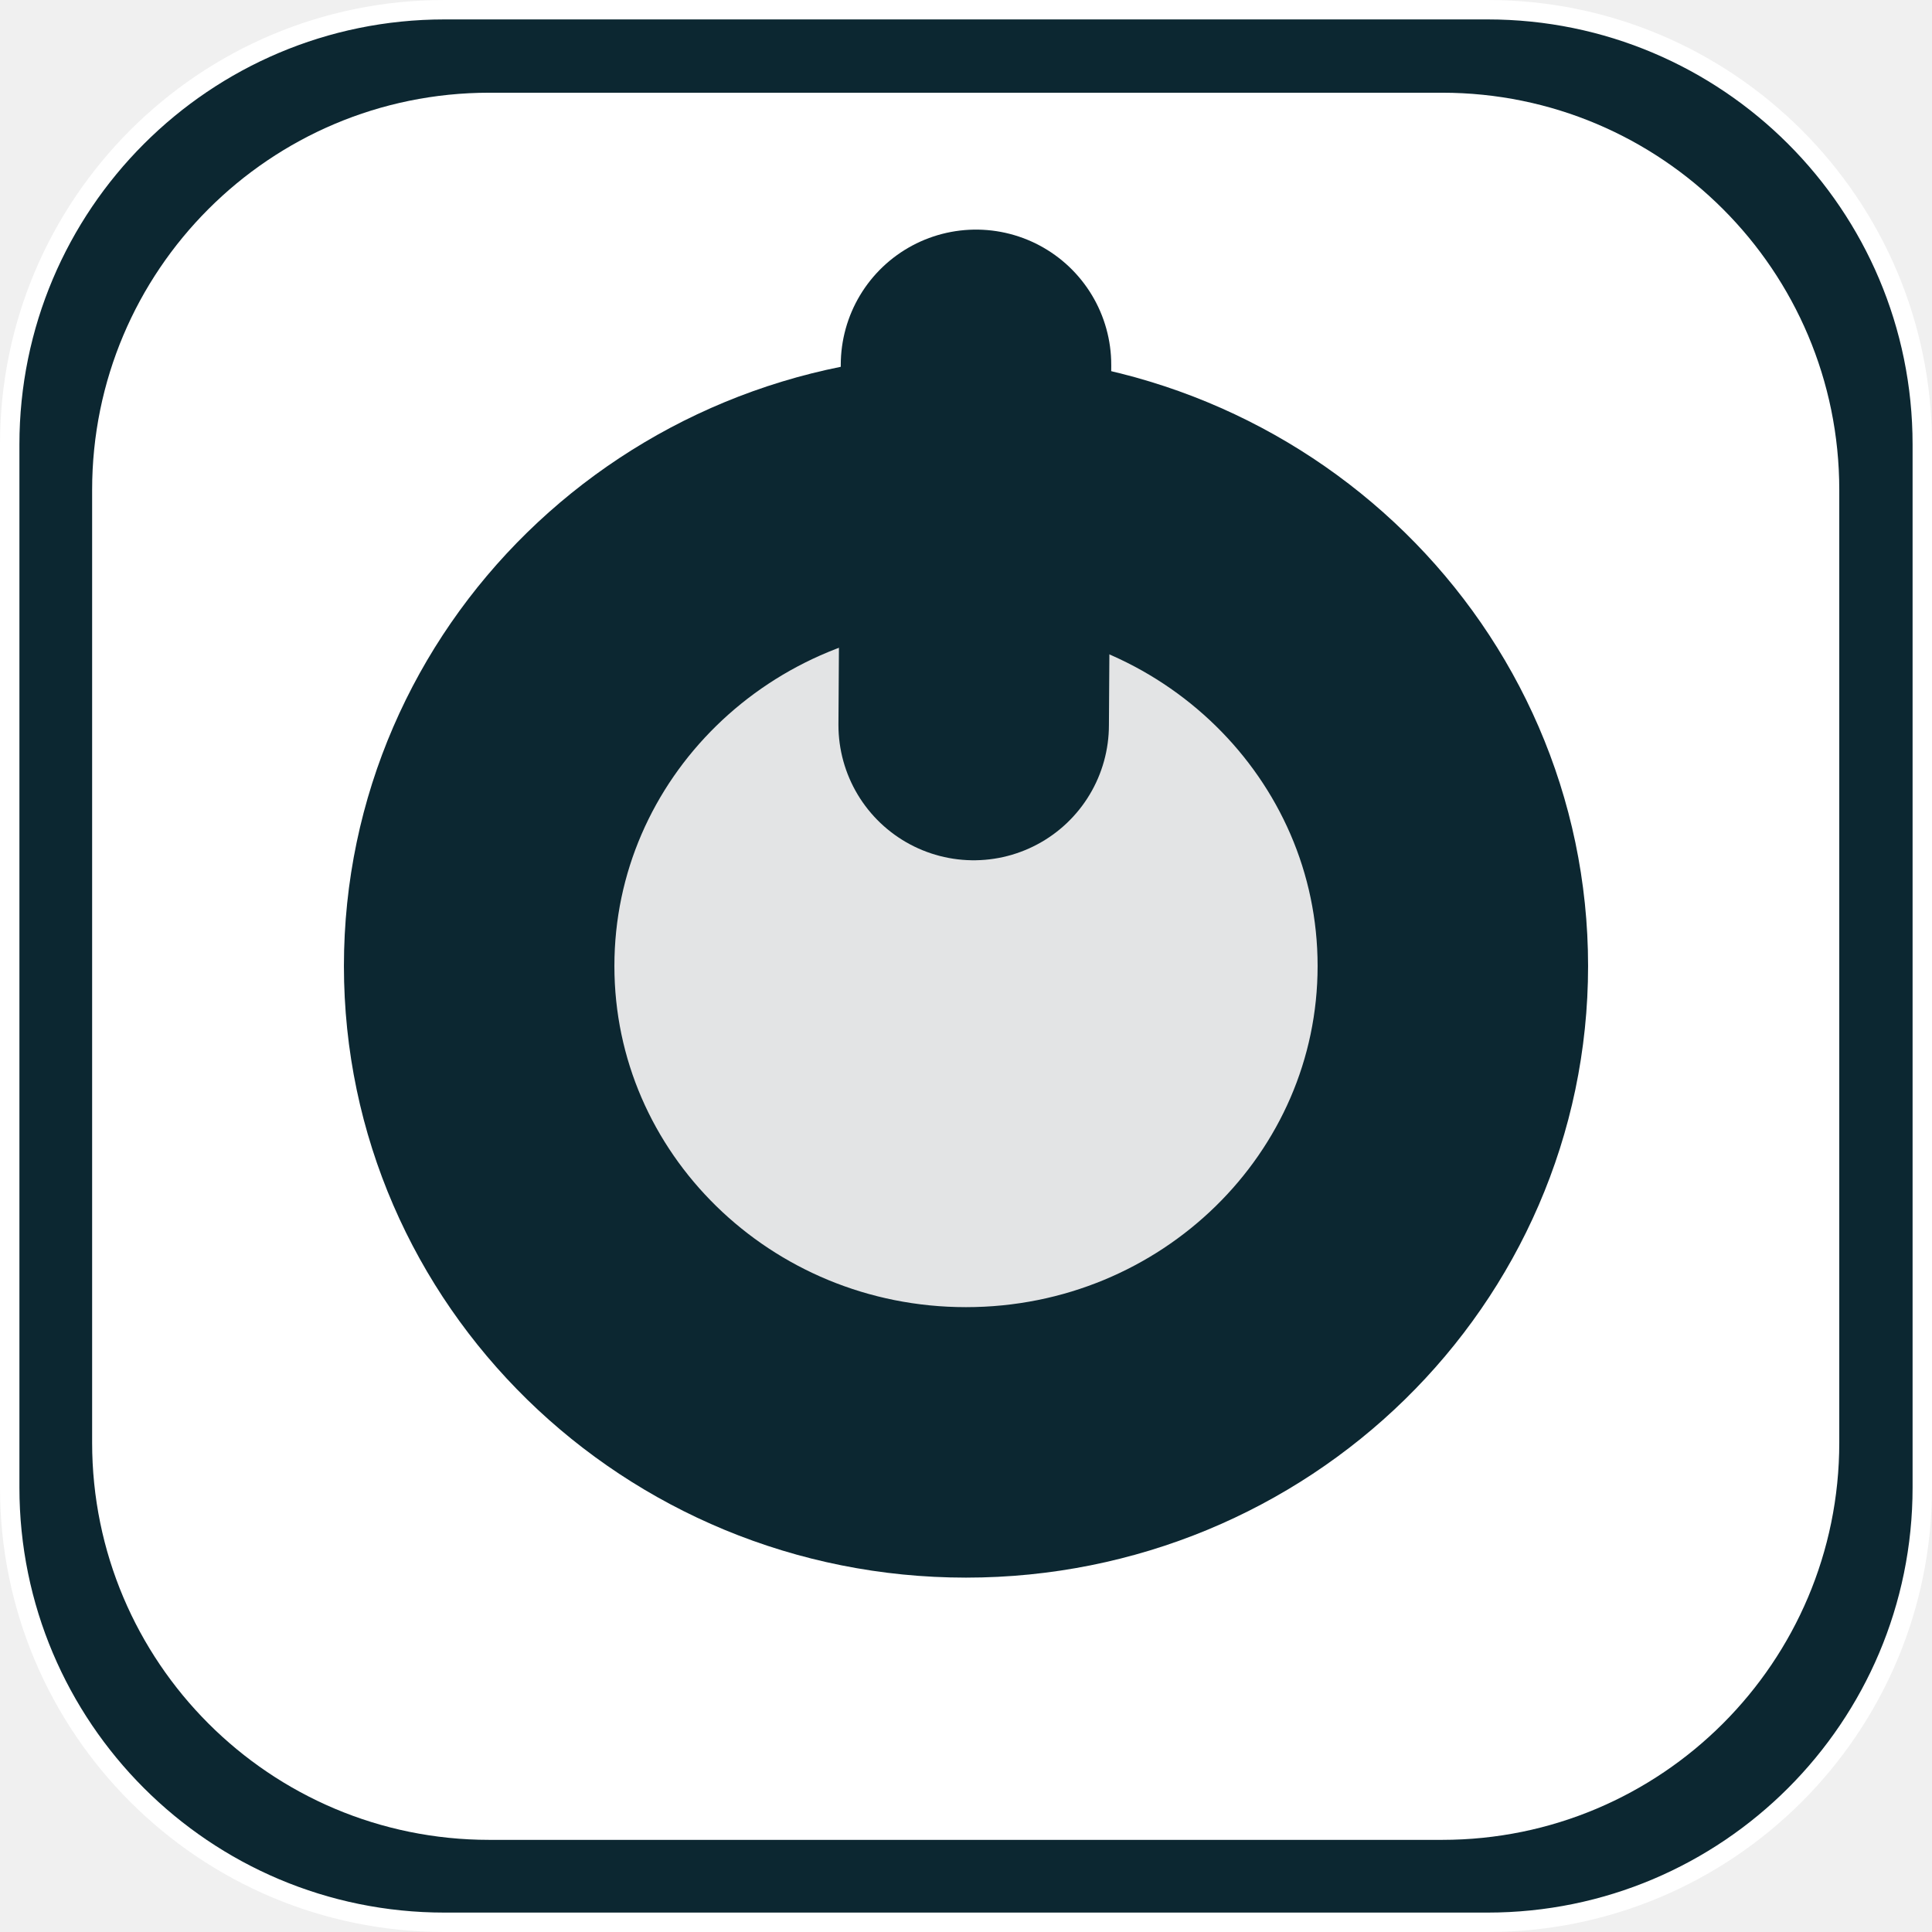
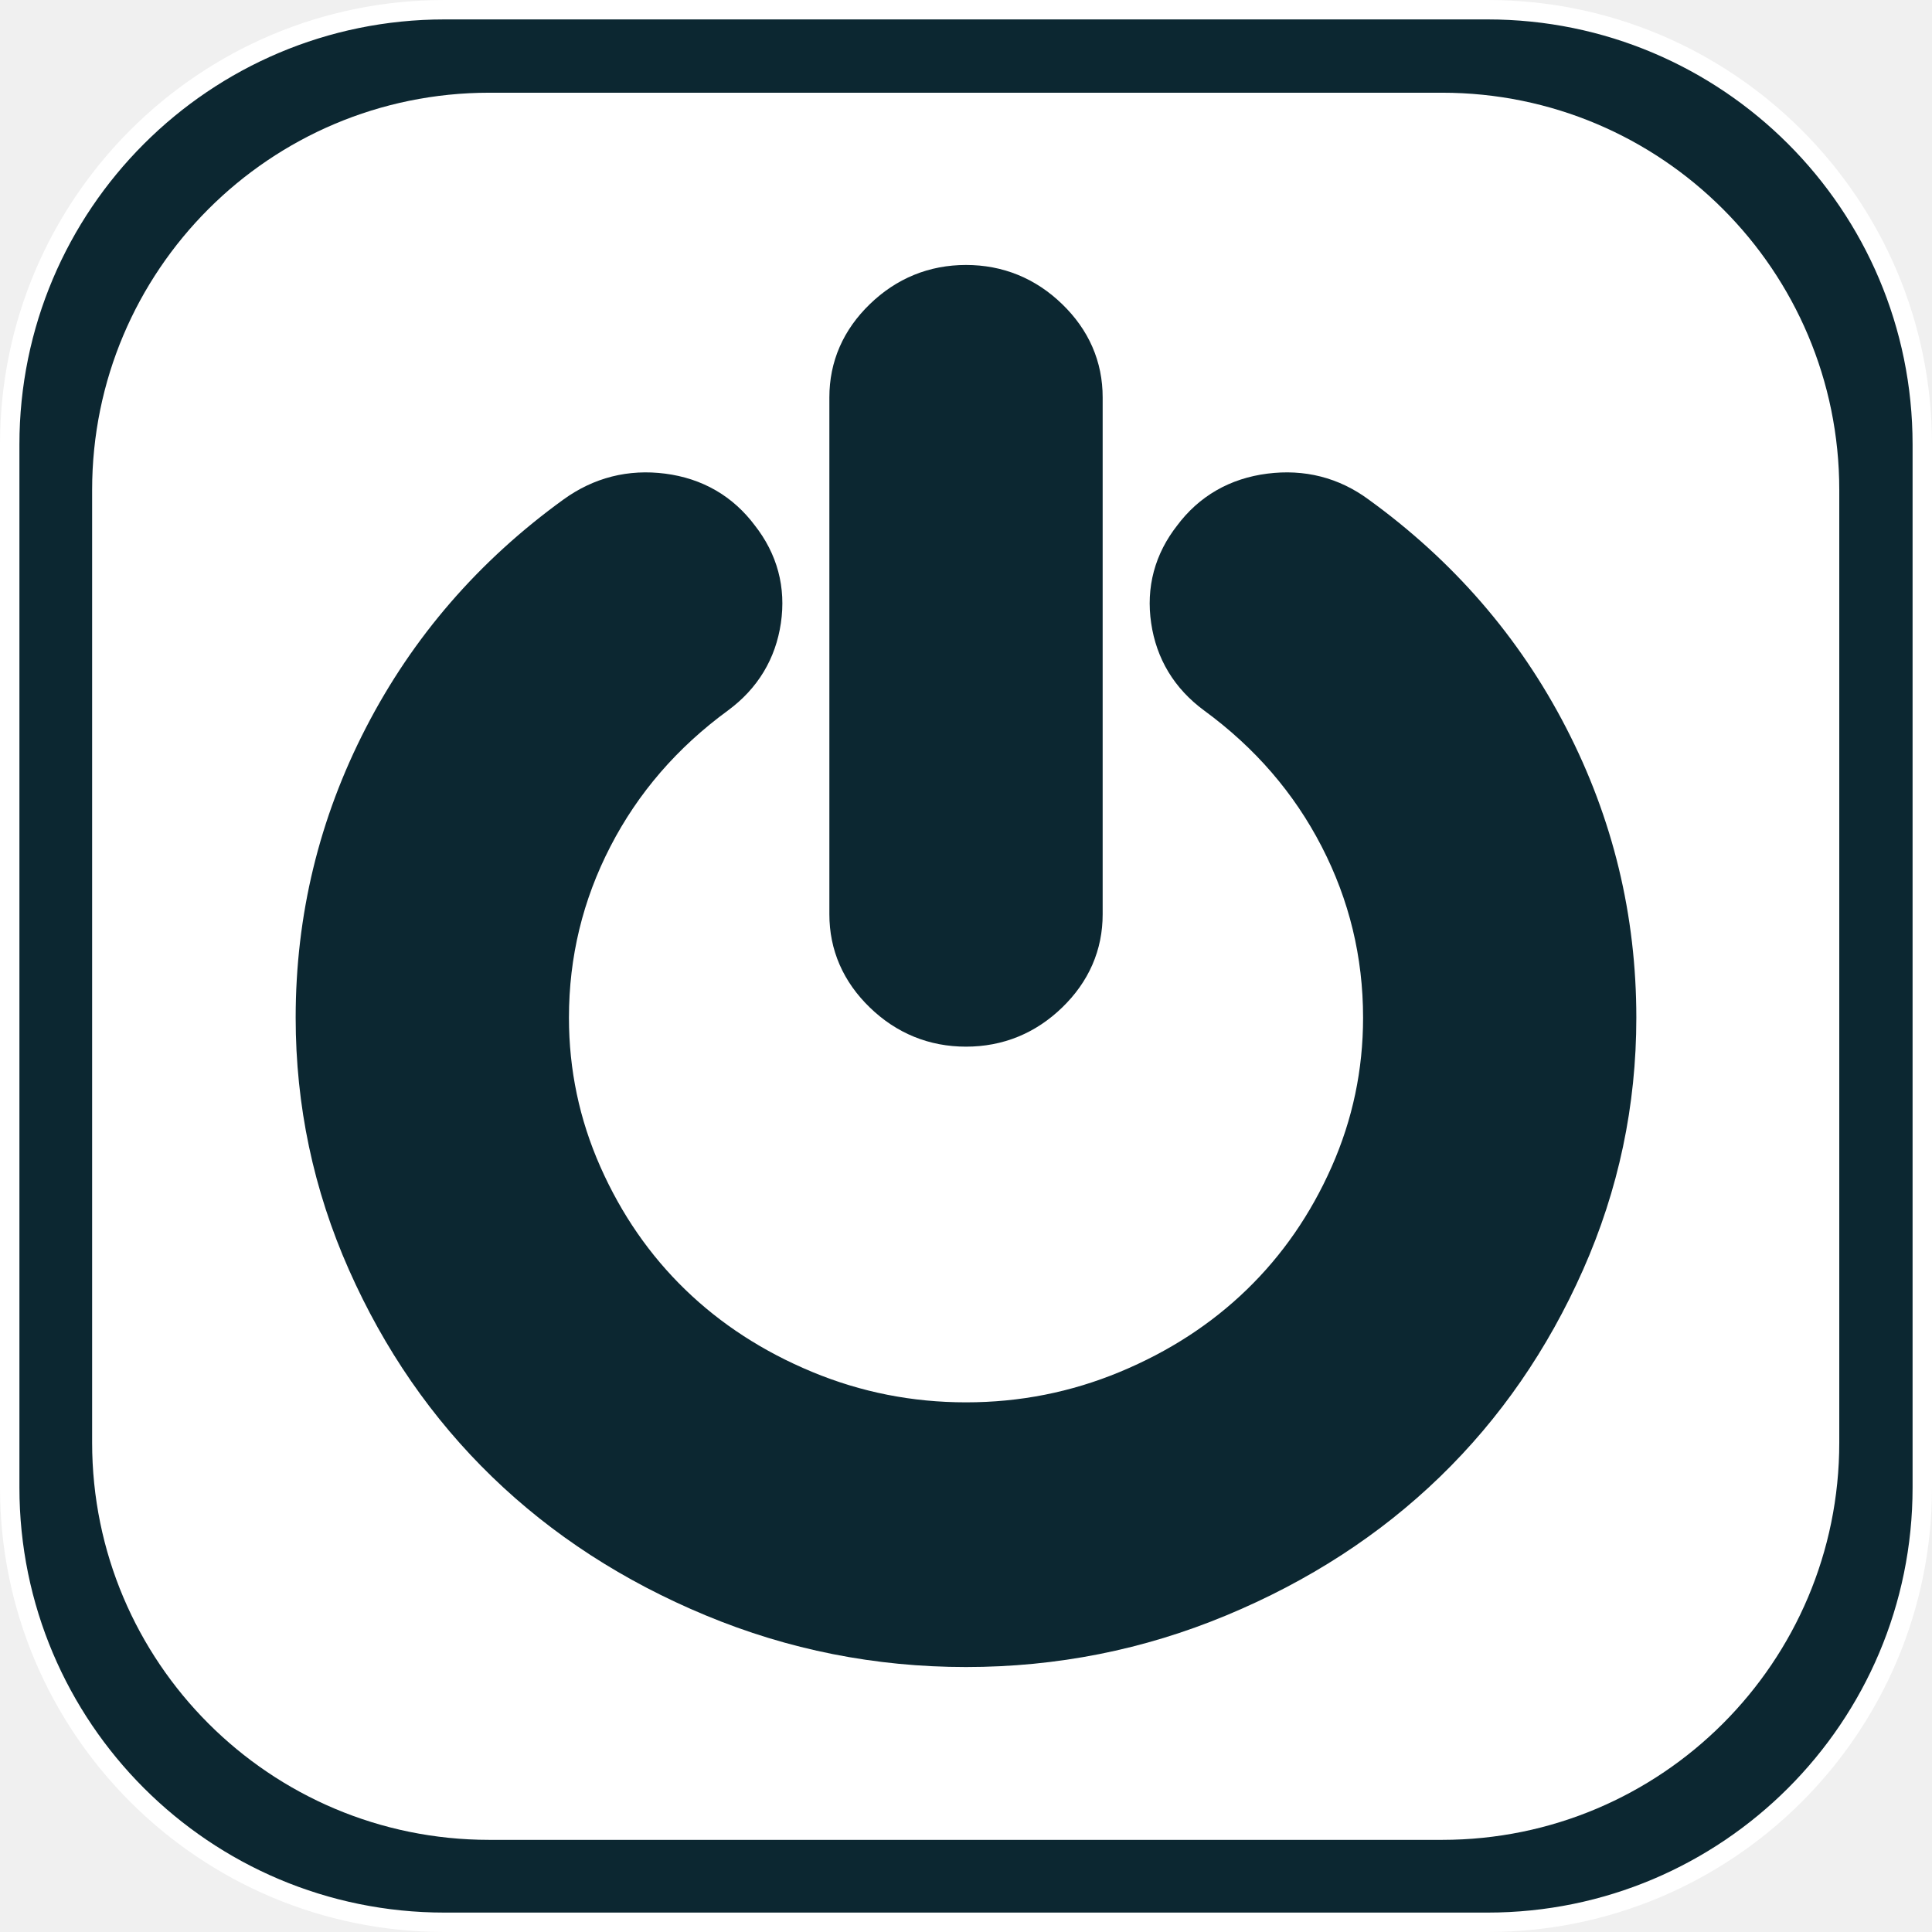
- <svg xmlns="http://www.w3.org/2000/svg" width="200mm" height="200mm" viewBox="0 0 200 200" version="1.1" id="svg5">
+ <svg xmlns="http://www.w3.org/2000/svg" width="200mm" height="200mm" viewBox="0 0 200 200" version="1.1" id="svg5" xml:space="preserve">
  <defs id="defs2">
    <linearGradient id="swatch1">
      <stop style="stop-color:#000000;stop-opacity:1;" offset="0" id="stop1" />
    </linearGradient>
  </defs>
  <g id="layer1" transform="translate(-24.49591,-32.70782)">
    <rect style="fill:#0c2731;fill-opacity:1;stroke:#ffffff;stroke-width:2.01;stroke-miterlimit:4;stroke-dasharray:none;stroke-opacity:1" id="rect382" width="197.99" height="197.99" x="25.501" y="33.713" ry="45.007" />
    <rect style="fill:#ffffff;fill-opacity:1;stroke:none;stroke-width:1.836;stroke-miterlimit:4;stroke-dasharray:none;stroke-opacity:0.941" id="rect382-3" width="180.864" height="180.864" x="34.033" y="42.306" ry="41.114" />
-     <ellipse style="fill:#e3e4e5;stroke:#0c2731;stroke-width:28;stroke-linecap:round;stroke-linejoin:round;stroke-dasharray:none" id="path1" cx="124.496" cy="132.708" rx="50.398" ry="49.315" />
-     <path style="fill:#e3e4e5;stroke:#0c2731;stroke-width:28;stroke-linecap:round;stroke-linejoin:round;stroke-dasharray:none" d="m 125.532,70.476 -0.241,37.287 z" id="path2" />
+     <g id="g1" transform="matrix(0.3023626,0,0,0.2928872,52.67225,63.13465)" style="fill:#0c2731;fill-opacity:1;stroke:#0c2731;stroke-width:20.468;stroke-dasharray:none;stroke-opacity:1">
+       <g id="g3" style="fill:#0c2731;fill-opacity:1;stroke:#0c2731;stroke-width:20.468;stroke-dasharray:none;stroke-opacity:1">
+         <g id="g2" style="fill:#0c2731;fill-opacity:1;stroke:#0c2731;stroke-width:20.468;stroke-dasharray:none;stroke-opacity:1">
+           <path d="m 237.545,255.816 c 9.899,0 18.468,-3.609 25.696,-10.848 7.23,-7.229 10.854,-15.799 10.854,-25.694 V 36.547 c 0,-9.9 -3.62,-18.464 -10.854,-25.693 C 256.014,3.617 247.444,0 237.545,0 c -9.9,0 -18.464,3.621 -25.697,10.854 -7.233,7.229 -10.85,15.797 -10.85,25.693 v 182.728 c 0,9.895 3.617,18.464 10.85,25.694 7.233,7.238 15.8,10.847 25.697,10.847 z" id="path1-3" style="fill:#0c2731;fill-opacity:1;stroke:#0c2731;stroke-width:20.468;stroke-dasharray:none;stroke-opacity:1" />
+           <path d="m 433.836,157.887 c -15.325,-30.642 -36.878,-56.339 -64.666,-77.084 -7.994,-6.09 -17.035,-8.47 -27.123,-7.139 -10.089,1.333 -18.083,6.091 -23.983,14.273 -6.091,7.993 -8.418,16.986 -6.994,26.979 1.423,9.998 6.139,18.037 14.133,24.128 18.645,14.084 33.072,31.312 43.25,51.678 10.184,20.364 15.27,42.065 15.27,65.091 0,19.801 -3.854,38.688 -11.561,56.678 -7.706,17.987 -18.13,33.544 -31.265,46.679 -13.135,13.131 -28.688,23.551 -46.678,31.261 -17.987,7.71 -36.878,11.57 -56.673,11.57 -19.792,0 -38.684,-3.86 -56.671,-11.57 -17.989,-7.71 -33.547,-18.13 -46.682,-31.261 -13.129,-13.135 -23.551,-28.691 -31.261,-46.679 -7.708,-17.99 -11.563,-36.877 -11.563,-56.678 0,-23.026 5.092,-44.724 15.274,-65.091 10.183,-20.364 24.601,-37.591 43.253,-51.678 7.994,-6.095 12.703,-14.133 14.133,-24.128 1.427,-9.989 -0.903,-18.986 -6.995,-26.979 -5.901,-8.182 -13.844,-12.941 -23.839,-14.273 -9.994,-1.332 -19.085,1.049 -27.268,7.139 -27.792,20.745 -49.344,46.442 -64.669,77.084 -15.324,30.646 -22.983,63.288 -22.983,97.927 0,29.697 5.806,58.054 17.415,85.082 11.613,27.028 27.218,50.34 46.826,69.948 19.602,19.603 42.919,35.215 69.949,46.815 27.028,11.615 55.388,17.426 85.08,17.426 29.693,0 58.052,-5.811 85.081,-17.426 27.031,-11.604 50.347,-27.213 69.952,-46.815 19.602,-19.602 35.207,-42.92 46.818,-69.948 11.611,-27.028 17.412,-55.392 17.412,-85.082 0.001,-34.64 -7.648,-67.282 -22.972,-97.927 z" id="path2-8" style="fill:#0c2731;fill-opacity:1;stroke:#0c2731;stroke-width:20.468;stroke-dasharray:none;stroke-opacity:1" />
+         </g>
+       </g>
+       <g id="g4" style="fill:#0c2731;fill-opacity:1;stroke:#0c2731;stroke-width:20.468;stroke-dasharray:none;stroke-opacity:1">
+ </g>
+       <g id="g5" style="fill:#0c2731;fill-opacity:1;stroke:#0c2731;stroke-width:20.468;stroke-dasharray:none;stroke-opacity:1">
+ </g>
+       <g id="g6" style="fill:#0c2731;fill-opacity:1;stroke:#0c2731;stroke-width:20.468;stroke-dasharray:none;stroke-opacity:1">
+ </g>
+       <g id="g7" style="fill:#0c2731;fill-opacity:1;stroke:#0c2731;stroke-width:20.468;stroke-dasharray:none;stroke-opacity:1">
+ </g>
+       <g id="g8" style="fill:#0c2731;fill-opacity:1;stroke:#0c2731;stroke-width:20.468;stroke-dasharray:none;stroke-opacity:1">
+ </g>
+       <g id="g9" style="fill:#0c2731;fill-opacity:1;stroke:#0c2731;stroke-width:20.468;stroke-dasharray:none;stroke-opacity:1">
+ </g>
+       <g id="g10" style="fill:#0c2731;fill-opacity:1;stroke:#0c2731;stroke-width:20.468;stroke-dasharray:none;stroke-opacity:1">
+ </g>
+       <g id="g11" style="fill:#0c2731;fill-opacity:1;stroke:#0c2731;stroke-width:20.468;stroke-dasharray:none;stroke-opacity:1">
+ </g>
+       <g id="g12" style="fill:#0c2731;fill-opacity:1;stroke:#0c2731;stroke-width:20.468;stroke-dasharray:none;stroke-opacity:1">
+ </g>
+       <g id="g13" style="fill:#0c2731;fill-opacity:1;stroke:#0c2731;stroke-width:20.468;stroke-dasharray:none;stroke-opacity:1">
+ </g>
+       <g id="g14" style="fill:#0c2731;fill-opacity:1;stroke:#0c2731;stroke-width:20.468;stroke-dasharray:none;stroke-opacity:1">
+ </g>
+       <g id="g15" style="fill:#0c2731;fill-opacity:1;stroke:#0c2731;stroke-width:20.468;stroke-dasharray:none;stroke-opacity:1">
+ </g>
+       <g id="g16" style="fill:#0c2731;fill-opacity:1;stroke:#0c2731;stroke-width:20.468;stroke-dasharray:none;stroke-opacity:1">
+ </g>
+       <g id="g17" style="fill:#0c2731;fill-opacity:1;stroke:#0c2731;stroke-width:20.468;stroke-dasharray:none;stroke-opacity:1">
+ </g>
+       <g id="g18" style="fill:#0c2731;fill-opacity:1;stroke:#0c2731;stroke-width:20.468;stroke-dasharray:none;stroke-opacity:1">
+ </g>
+     </g>
  </g>
</svg>
